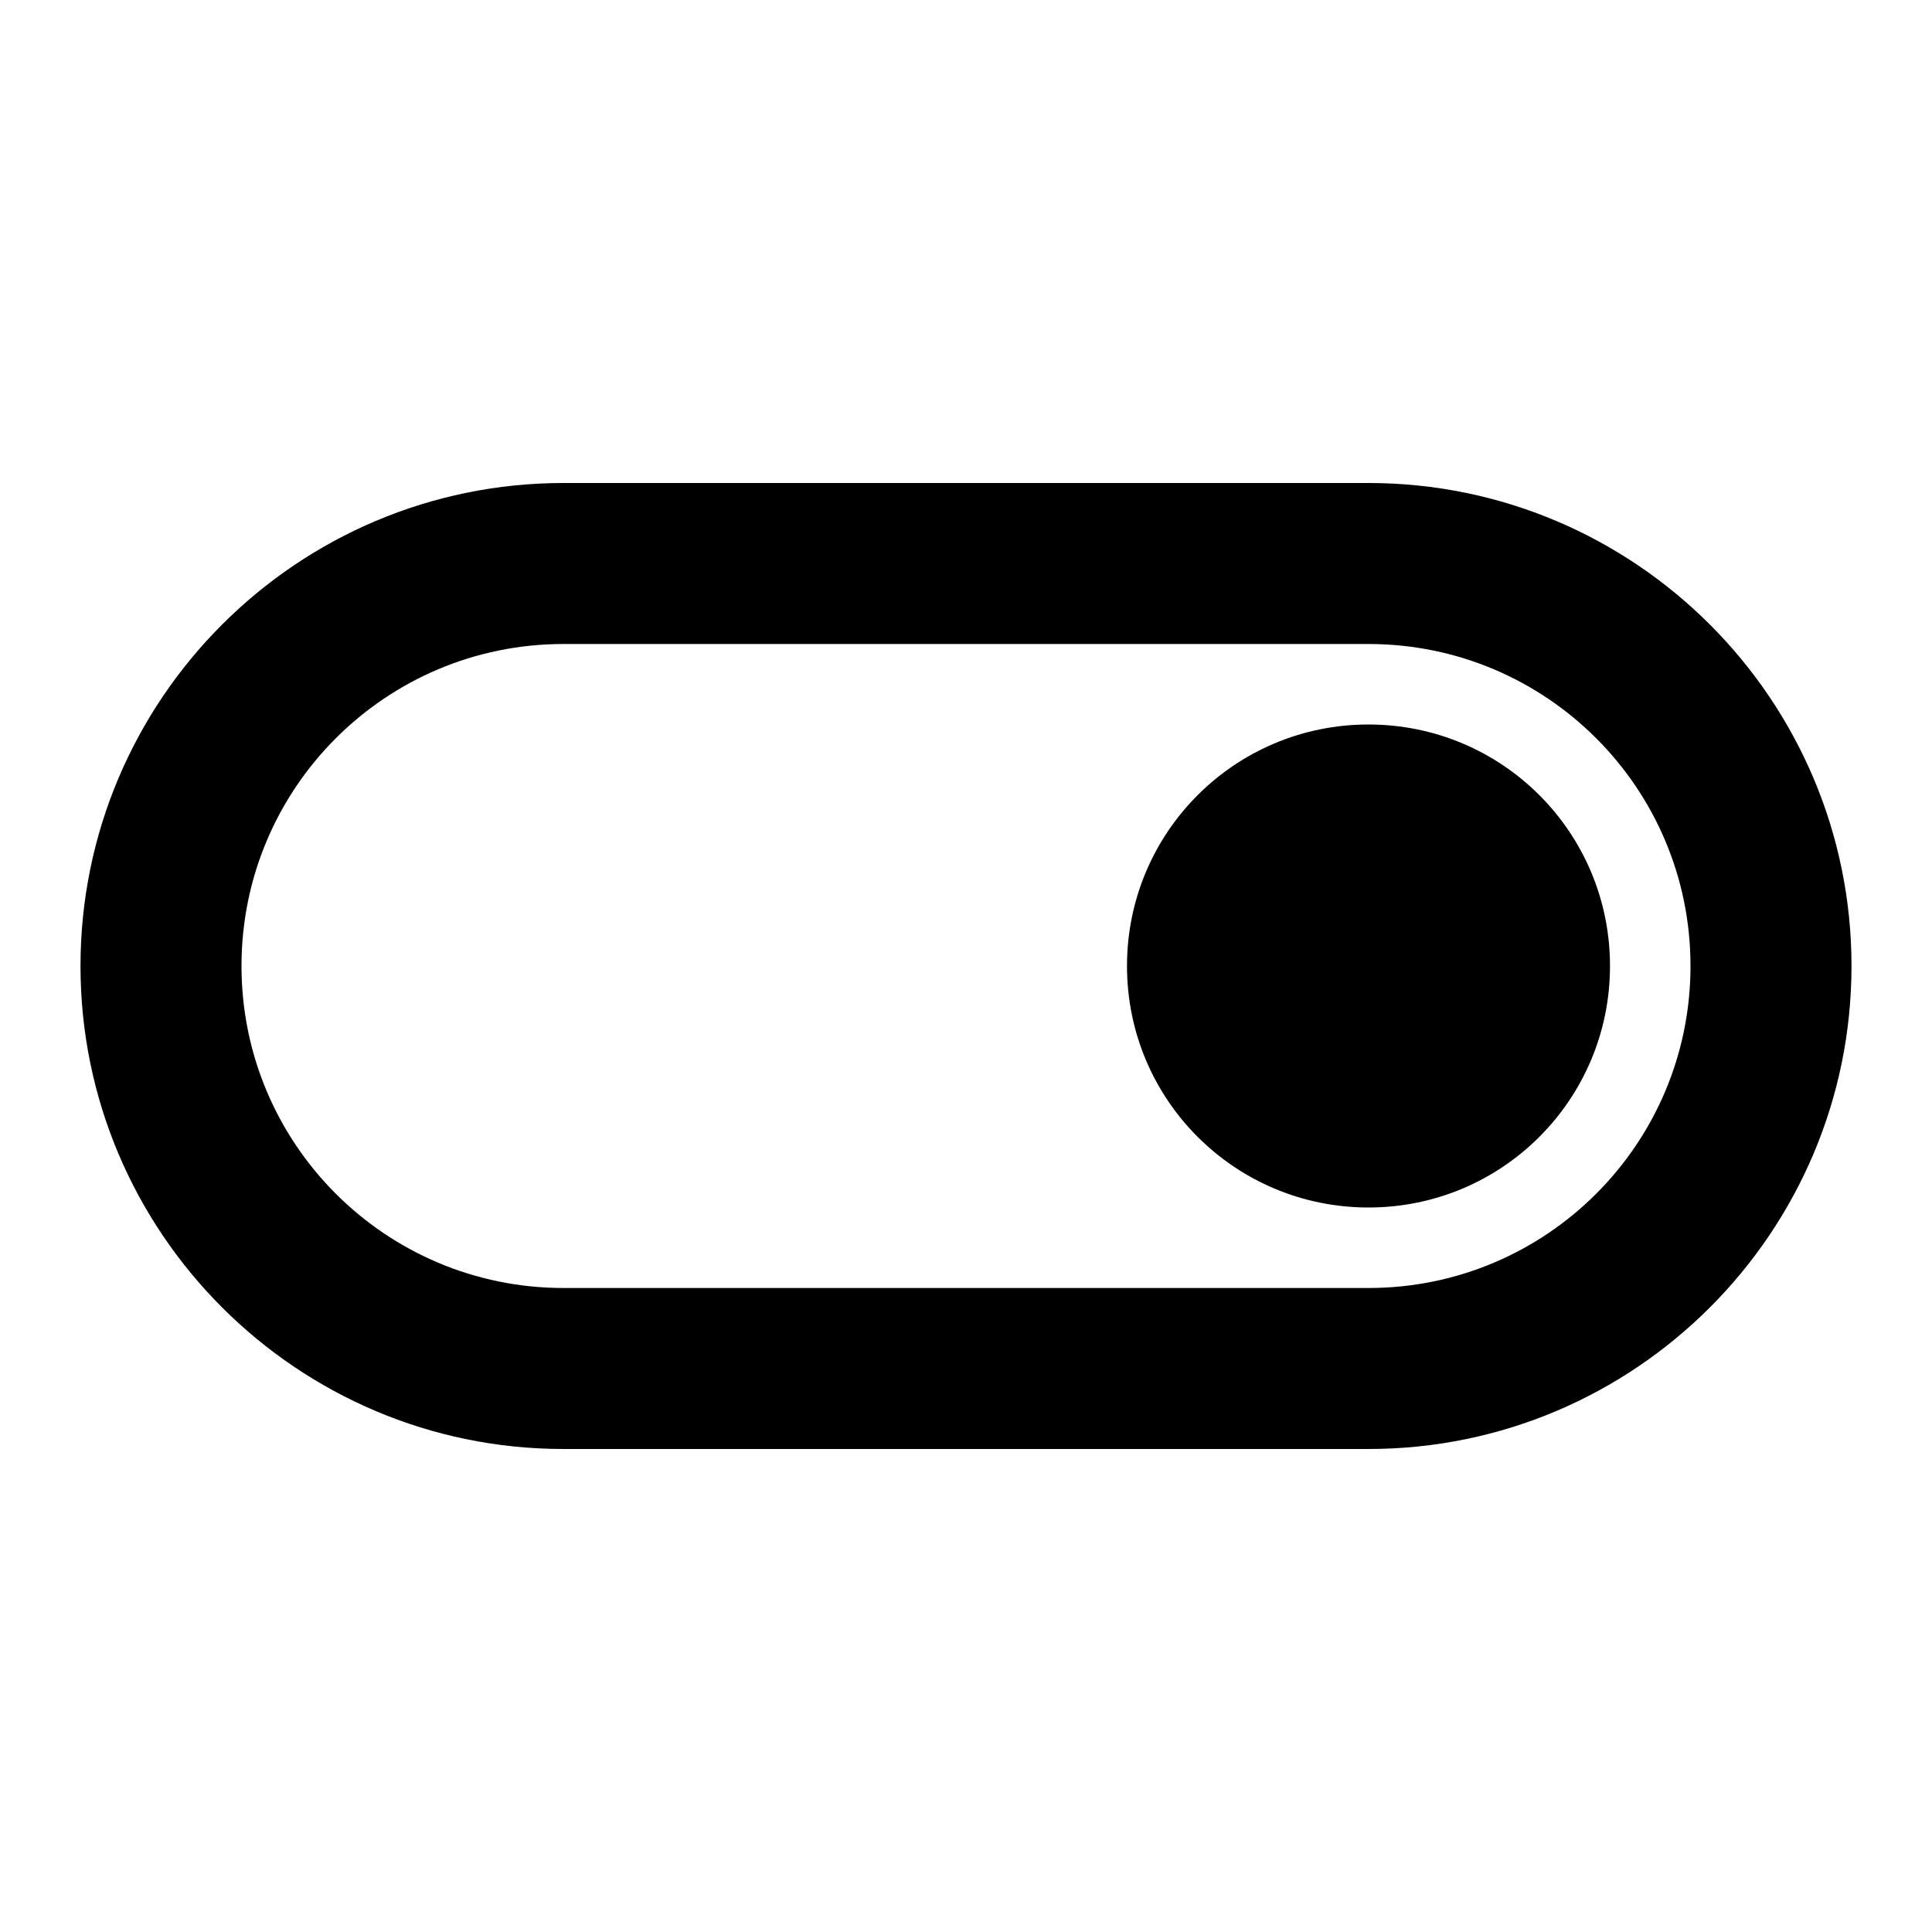
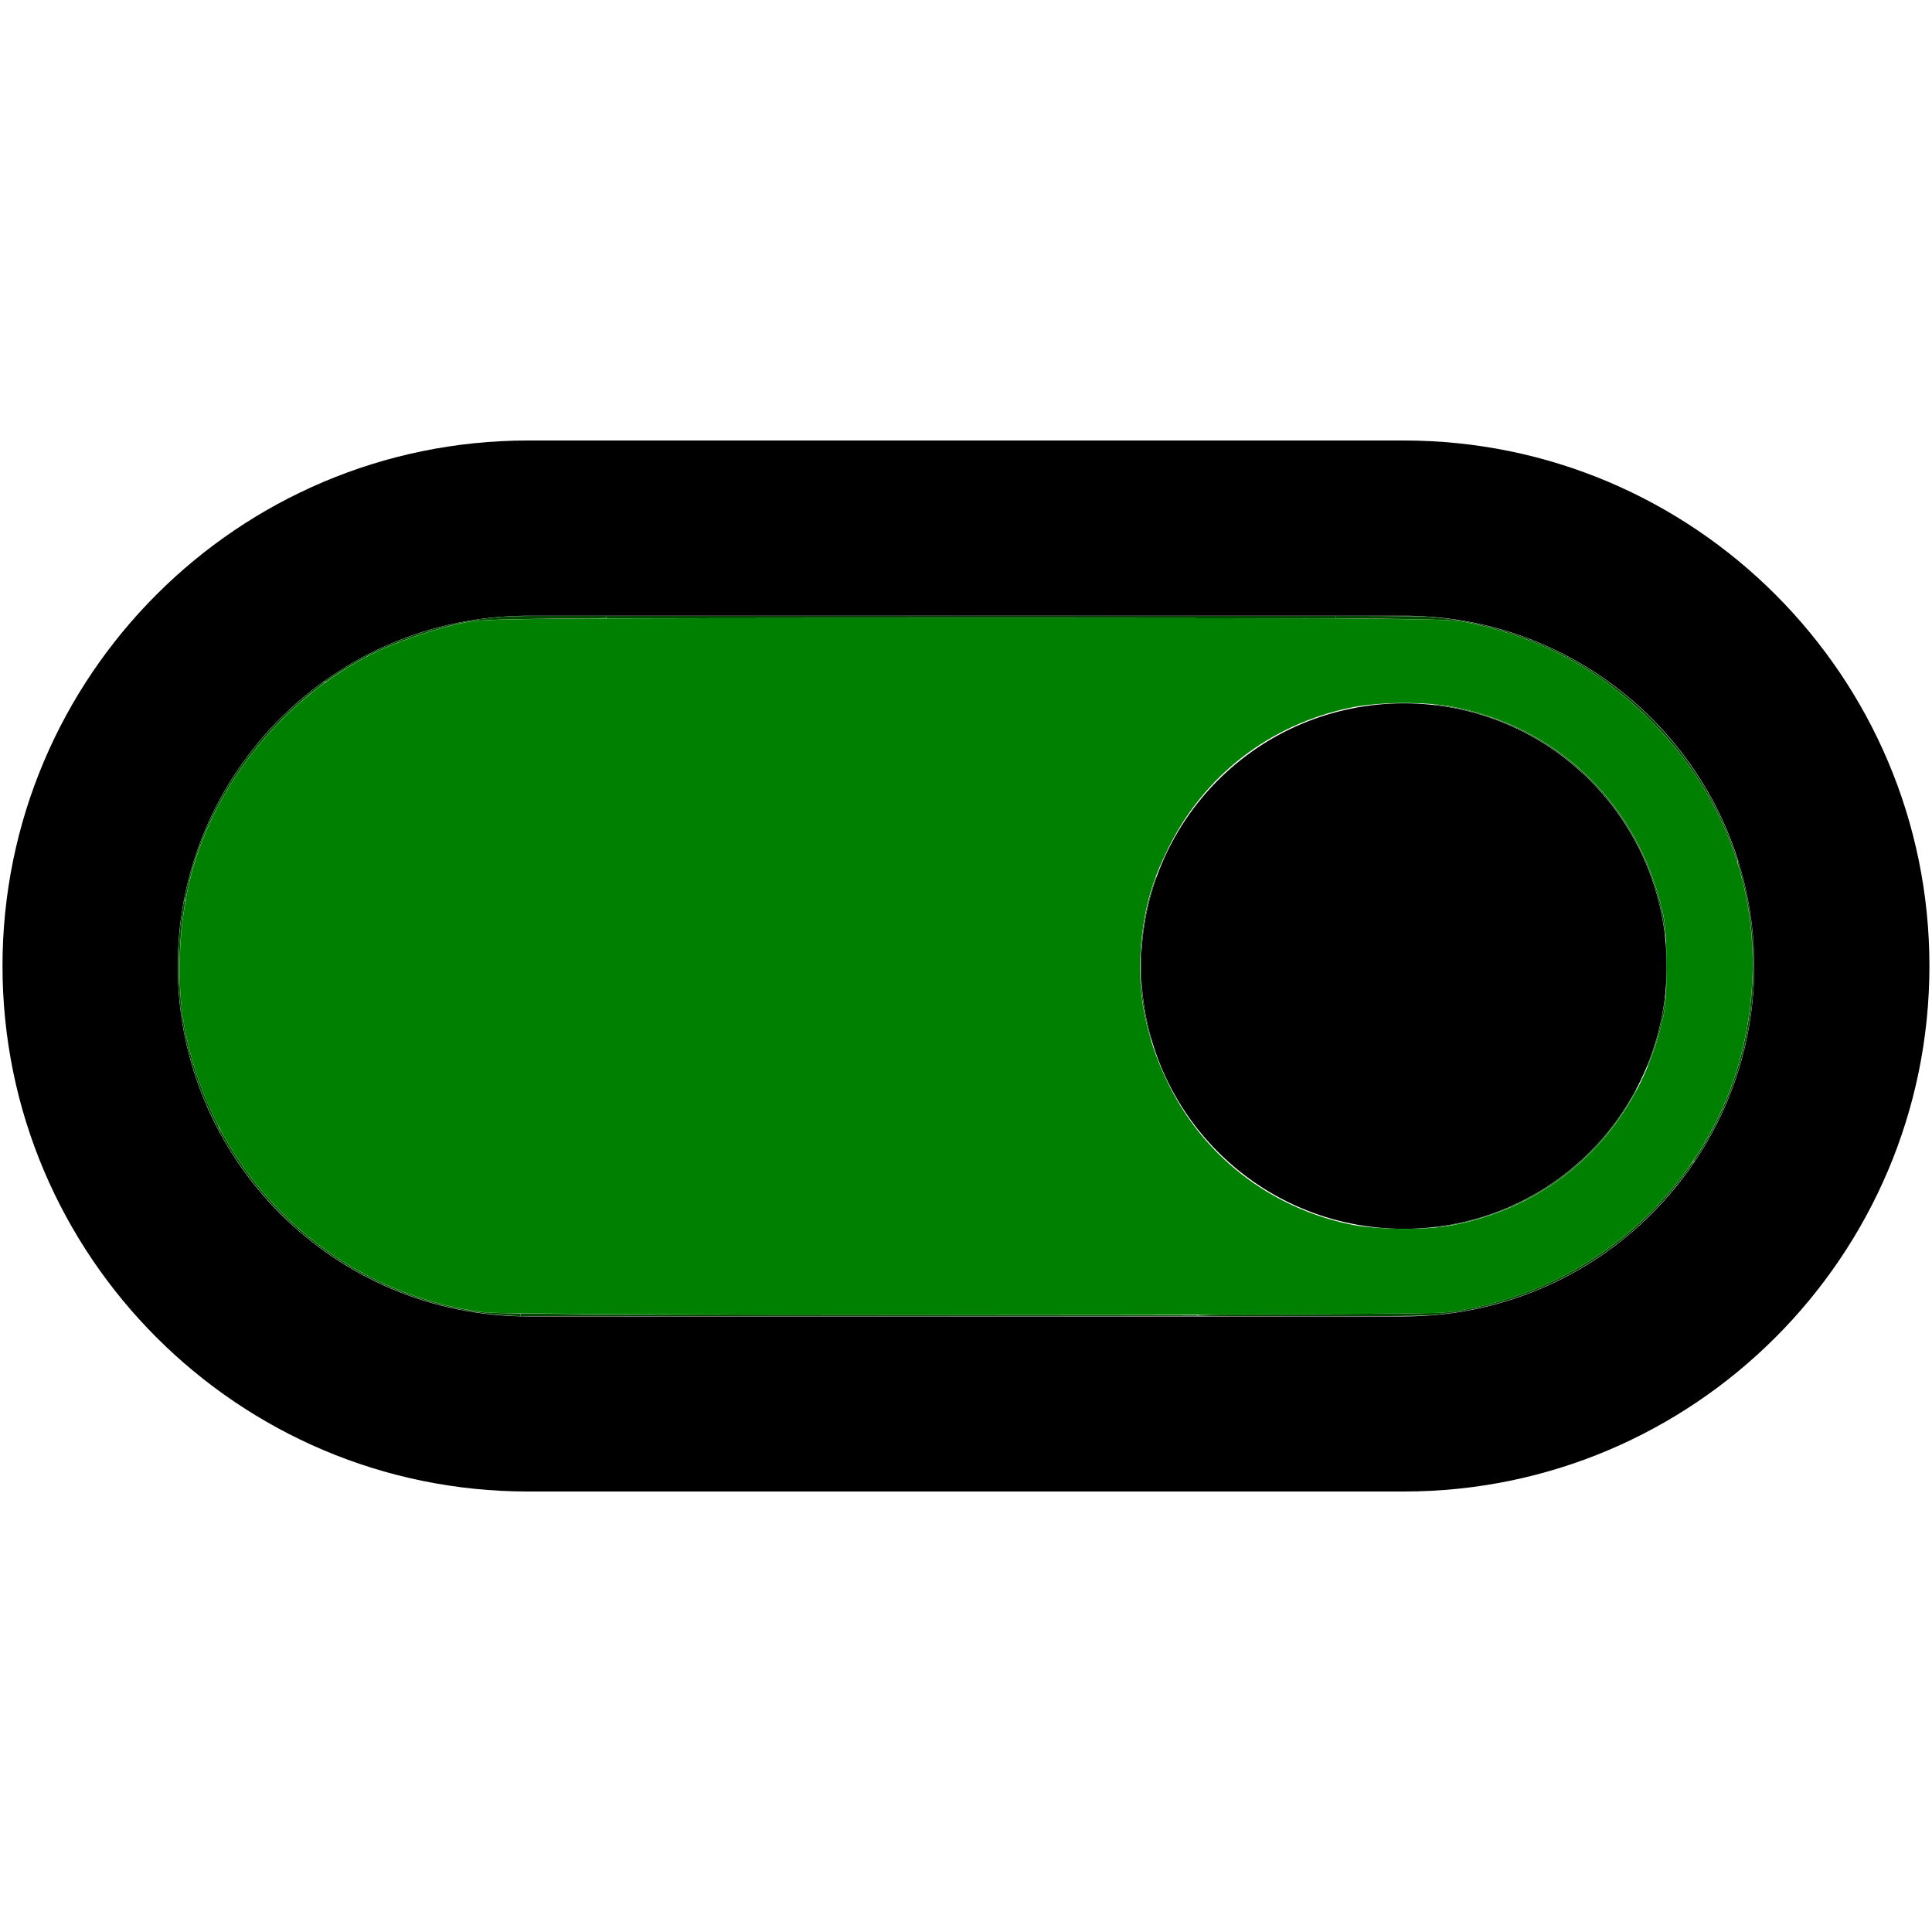
- <svg xmlns="http://www.w3.org/2000/svg" height="24px" viewBox="0 0 24 24" width="24px" fill="#000000">
-   <path d="M0 0h24v24H0z" fill="none" />
-   <path d="M17 6H7c-3.31 0-6 2.69-6 6s2.69 6 6 6h10c3.31 0 6-2.69 6-6s-2.69-6-6-6zm0 10H7c-2.21 0-4-1.79-4-4s1.79-4 4-4h10c2.21 0 4 1.79 4 4s-1.79 4-4 4zm0-7c-1.66 0-3 1.34-3 3s1.34 3 3 3 3-1.34 3-3-1.34-3-3-3z" />
+ <svg xmlns="http://www.w3.org/2000/svg" height="24px" viewBox="0 0 24 24" width="24px" fill="#000000" version="1.1" id="svg6">
+   <defs id="defs10" />
+   <path d="M0 0h24v24H0z" fill="none" id="path2" />
+   <path d="M 17.44,5.472 H 6.56 C 2.958,5.472 0.031,8.398 0.031,12 c 0,3.602 2.927,6.528 6.528,6.528 H 17.44 c 3.602,0 6.528,-2.927 6.528,-6.528 0,-3.602 -2.927,-6.528 -6.528,-6.528 z m 0,10.881 H 6.56 c -2.405,0 -4.352,-1.948 -4.352,-4.352 0,-2.405 1.948,-4.352 4.352,-4.352 H 17.44 c 2.405,0 4.352,1.948 4.352,4.352 0,2.405 -1.948,4.352 -4.352,4.352 z m 0,-7.616 c -1.806,0 -3.264,1.458 -3.264,3.264 0,1.806 1.458,3.264 3.264,3.264 1.806,0 3.264,-1.458 3.264,-3.264 0,-1.806 -1.458,-3.264 -3.264,-3.264 z" id="path4" style="stroke-width:1.088" />
+   <path style="fill:#008000;stroke-width:0.001" d="M 6.016,16.302 C 4.128,16.058 2.623,14.613 2.286,12.723 2.182,12.135 2.229,11.351 2.405,10.759 2.734,9.65 3.573,8.652 4.62,8.125 4.91,7.979 5.395,7.812 5.747,7.739 6.018,7.682 6.266,7.679 12,7.679 c 5.604,0 5.987,0.003 6.238,0.056 0.901,0.189 1.613,0.569 2.249,1.201 1.101,1.094 1.521,2.581 1.159,4.096 -0.414,1.731 -1.901,3.05 -3.69,3.272 -0.322,0.04 -11.631,0.039 -11.939,-10e-4 z M 18.041,15.221 c 1.284,-0.244 2.251,-1.159 2.588,-2.451 0.063,-0.242 0.073,-0.355 0.072,-0.786 -0.002,-0.444 -0.012,-0.539 -0.087,-0.815 -0.339,-1.248 -1.311,-2.151 -2.573,-2.39 -0.348,-0.066 -0.915,-0.061 -1.265,0.012 -0.998,0.207 -1.82,0.842 -2.264,1.747 -0.2,0.407 -0.282,0.69 -0.332,1.135 -0.068,0.607 0.04,1.191 0.332,1.788 0.44,0.899 1.26,1.536 2.248,1.746 0.339,0.072 0.939,0.078 1.281,0.014 z" id="path938" />
+   <path style="fill:#004b00;fill-opacity:1;stroke-width:0" d="m 14.854,7.679 c -0.921,-0.002 -2.945,-0.002 -4.498,-0.001 l -2.823,0.003 v -0.015 -0.015 h 4.531 4.531 v 0.017 0.017 l -0.033,-7.36e-4 c -0.018,-4.049e-4 -0.787,-0.002 -1.708,-0.004 z" id="path1717" />
+   <path style="fill:#004b00;fill-opacity:1;stroke-width:0" d="" id="path1867" />
+   <path style="fill:#004b00;fill-opacity:1;stroke-width:0" d="m 21.571,10.677 c -0.01,-0.036 -0.067,-0.195 -0.1,-0.275 C 21.288,9.946 21.018,9.516 20.675,9.131 20.609,9.056 20.437,8.882 20.356,8.808 19.799,8.295 19.188,7.967 18.44,7.78 c -0.207,-0.052 -0.287,-0.065 -0.441,-0.075 -0.185,-0.011 -0.743,-0.021 -1.17,-0.021 l -0.235,-3.69e-5 v -0.017 -0.017 l 0.532,0.002 c 0.348,0.001 0.553,0.003 0.592,0.007 0.253,0.021 0.389,0.039 0.58,0.077 0.686,0.138 1.317,0.434 1.866,0.874 0.222,0.178 0.442,0.395 0.625,0.616 0.337,0.407 0.599,0.873 0.766,1.366 0.032,0.093 0.035,0.107 0.028,0.107 -0.006,0 -0.009,-0.005 -0.013,-0.02 z" id="path1906" />
+   <path style="fill:#004b00;fill-opacity:1;stroke-width:0" d="m 21.072,14.364 c 0.279,-0.424 0.479,-0.897 0.591,-1.395 0.167,-0.745 0.147,-1.491 -0.059,-2.189 -0.018,-0.061 -0.022,-0.081 -0.018,-0.084 0.003,-0.002 0.006,-0.003 0.006,-0.003 4.52e-4,4.56e-4 0.011,0.037 0.024,0.082 0.094,0.322 0.149,0.648 0.169,0.988 0.006,0.101 0.006,0.371 0,0.472 -0.044,0.769 -0.278,1.488 -0.694,2.132 -0.037,0.057 -0.046,0.068 -0.056,0.069 -0.011,0.001 -0.008,-0.003 0.037,-0.072 z" id="path1984" />
+   <path style="fill:#004b00;fill-opacity:1;stroke-width:0" d="m 14.869,16.342 c 0,-0.008 0.008,-0.008 0.226,-0.011 0.124,-0.002 0.54,-0.004 0.923,-0.005 0.793,-0.003 1.511,-0.009 1.757,-0.015 0.15,-0.004 0.177,-0.005 0.259,-0.017 0.768,-0.109 1.503,-0.427 2.114,-0.916 0.319,-0.255 0.6,-0.553 0.841,-0.892 0.03,-0.042 0.038,-0.051 0.046,-0.05 0.008,0.001 0.007,0.005 -0.021,0.045 -0.094,0.135 -0.225,0.3 -0.346,0.435 -0.082,0.092 -0.263,0.271 -0.356,0.352 -0.662,0.579 -1.461,0.939 -2.328,1.048 -0.272,0.034 -0.268,0.034 -1.779,0.034 -1.305,2.3e-5 -1.336,-1.61e-4 -1.336,-0.008 z" id="path2023" />
+   <path style="fill:#004b00;fill-opacity:1;stroke-width:0" d="m 6.466,16.333 v -0.017 l 0.218,0.003 c 0.645,0.009 1.714,0.012 4.793,0.014 1.871,0.001 3.4,0.003 3.397,0.004 -0.008,0.003 -0.006,0.009 0.004,0.011 0.005,10e-4 -1.885,0.002 -4.201,0.002 l -4.211,5.78e-4 z" id="path2062" />
+   <path style="fill:#004b00;fill-opacity:1;stroke-width:0" d="" id="path2140" />
+   <path style="fill:#004b00;fill-opacity:1;stroke-width:0" d="M 6.354,16.345 C 5.364,16.299 4.426,15.918 3.68,15.261 3.573,15.167 3.39,14.984 3.298,14.878 3.091,14.643 2.904,14.379 2.756,14.113 c -0.027,-0.048 -0.03,-0.057 -0.03,-0.076 v -0.022 l 0.045,0.081 c 0.405,0.726 0.99,1.31 1.713,1.709 0.094,0.052 0.289,0.147 0.391,0.19 0.302,0.129 0.634,0.226 0.954,0.281 0.169,0.029 0.2,0.032 0.397,0.036 0.101,0.002 0.196,0.004 0.211,0.004 l 0.029,3.6e-5 v 0.017 0.017 l -0.02,-6.41e-4 c -0.011,-3.52e-4 -0.053,-0.002 -0.092,-0.004 z" id="path2179" />
+   <path style="fill:#004b00;fill-opacity:1;stroke-width:0" d="M 2.67,13.949 C 2.575,13.757 2.506,13.594 2.443,13.409 2.312,13.022 2.239,12.647 2.216,12.236 c -0.006,-0.101 -0.006,-0.371 0,-0.472 0.01,-0.181 0.033,-0.377 0.062,-0.537 0.006,-0.031 0.008,-0.037 0.015,-0.037 0.01,0 0.01,-0.005 -0.002,0.073 -0.079,0.493 -0.082,1.01 -0.009,1.442 0.07,0.413 0.204,0.824 0.398,1.216 0.043,0.086 0.046,0.096 0.045,0.115 l -0.001,0.021 z" id="path2218" />
+   <path style="fill:#004b00;fill-opacity:1;stroke-width:0" d="" id="path2296" />
+   <path style="fill:#004b00;fill-opacity:1;stroke-width:0" d="" id="path2335" />
+   <path style="fill:#004b00;fill-opacity:1;stroke-width:0" d="m 2.286,11.181 c 0.001,-0.005 0.009,-0.042 0.017,-0.082 0.216,-1.027 0.801,-1.943 1.647,-2.579 0.057,-0.043 0.068,-0.05 0.082,-0.05 0.016,0 0.015,5.3e-4 -0.043,0.044 -0.675,0.504 -1.214,1.219 -1.501,1.989 -0.075,0.201 -0.123,0.371 -0.166,0.585 -0.018,0.092 -0.021,0.1 -0.029,0.101 -0.008,0.001 -0.009,-2.44e-4 -0.007,-0.008 z" id="path2374" />
+   <path style="fill:#004b00;fill-opacity:1;stroke-width:0" d="M 4.031,8.471 C 4.017,8.47 4.018,8.469 4.057,8.441 4.651,8.021 5.365,7.752 6.086,7.676 6.307,7.652 6.386,7.65 6.992,7.65 l 0.541,-5.89e-5 v 0.014 0.014 l -0.103,0.003 c -0.056,0.002 -0.201,0.003 -0.322,0.003 -0.253,3.62e-5 -0.716,0.007 -0.908,0.013 -0.244,0.008 -0.354,0.018 -0.474,0.044 -0.347,0.076 -0.784,0.225 -1.077,0.367 -0.177,0.086 -0.404,0.221 -0.565,0.336 -0.032,0.023 -0.041,0.027 -0.052,0.026 z" id="path2413" />
+   <path style="fill:#004b00;fill-opacity:1;stroke-width:0" d="" id="path2530" />
+   <path style="fill:#004b00;fill-opacity:1;stroke-width:0" d="m 17.884,15.237 c 0.648,-0.09 1.24,-0.362 1.73,-0.796 0.103,-0.091 0.252,-0.246 0.346,-0.36 0.123,-0.149 0.262,-0.353 0.346,-0.512 0.013,-0.025 0.025,-0.044 0.026,-0.043 0.003,0.003 -0.04,0.083 -0.091,0.168 -0.196,0.328 -0.438,0.609 -0.728,0.846 -0.378,0.31 -0.84,0.534 -1.337,0.649 -0.129,0.03 -0.292,0.057 -0.335,0.055 -0.007,-2.47e-4 0.012,-0.004 0.042,-0.008 z" id="path2569" />
+   <path style="fill:#004b00;fill-opacity:1;stroke-width:0" d="m 20.463,13.25 c -1.9e-4,-0.002 0.012,-0.036 0.027,-0.074 0.102,-0.266 0.165,-0.531 0.2,-0.838 l 0.006,-0.053 -0.002,0.06 c -0.003,0.073 -0.012,0.165 -0.023,0.231 -0.025,0.149 -0.093,0.384 -0.166,0.577 -0.024,0.063 -0.042,0.104 -0.042,0.098 z" id="path2608" />
+   <path style="fill:#004b00;fill-opacity:1;stroke-width:0" d="m 20.686,11.633 c -0.008,-0.092 -0.035,-0.25 -0.063,-0.37 C 20.497,10.716 20.239,10.222 19.863,9.807 19.798,9.735 19.675,9.613 19.608,9.554 19.328,9.306 18.999,9.104 18.647,8.963 18.403,8.866 18.138,8.797 17.865,8.761 c -0.041,-0.005 -0.068,-0.01 -0.06,-0.01 0.049,-0.001 0.237,0.028 0.363,0.057 0.765,0.176 1.424,0.6 1.887,1.215 0.272,0.362 0.464,0.77 0.58,1.233 0.034,0.137 0.05,0.237 0.056,0.356 0.003,0.059 1.88e-4,0.074 -0.004,0.021 z" id="path2647" />
+   <path style="fill:#004b00;fill-opacity:1;stroke-width:0" d="" id="path2725" />
+   <path style="fill:#004b00;fill-opacity:1;stroke-width:0" d="" id="path2764" />
+   <path style="fill:#004b00;fill-opacity:1;stroke-width:0" d="m 14.159,12.097 c 2.04e-4,-0.005 0.001,-0.006 0.003,-0.003 0.001,0.003 0.001,0.007 -3.34e-4,0.008 -0.002,0.002 -0.002,-10e-4 -0.002,-0.005 z" id="path2803" />
+   <path style="fill:#004b00;fill-opacity:1;stroke-width:0" d="m 14.287,12.877 c -0.056,-0.191 -0.093,-0.386 -0.113,-0.602 -0.01,-0.111 -0.011,-0.394 -8.3e-5,-0.506 0.032,-0.338 0.082,-0.581 0.174,-0.841 0.027,-0.076 0.024,-0.052 -0.005,0.034 -0.085,0.257 -0.134,0.495 -0.159,0.779 -0.008,0.086 -0.008,0.432 0,0.519 0.019,0.218 0.049,0.39 0.101,0.588 0.011,0.04 0.019,0.074 0.018,0.075 -0.001,10e-4 -0.008,-0.02 -0.016,-0.046 z" id="path2842" />
</svg>
